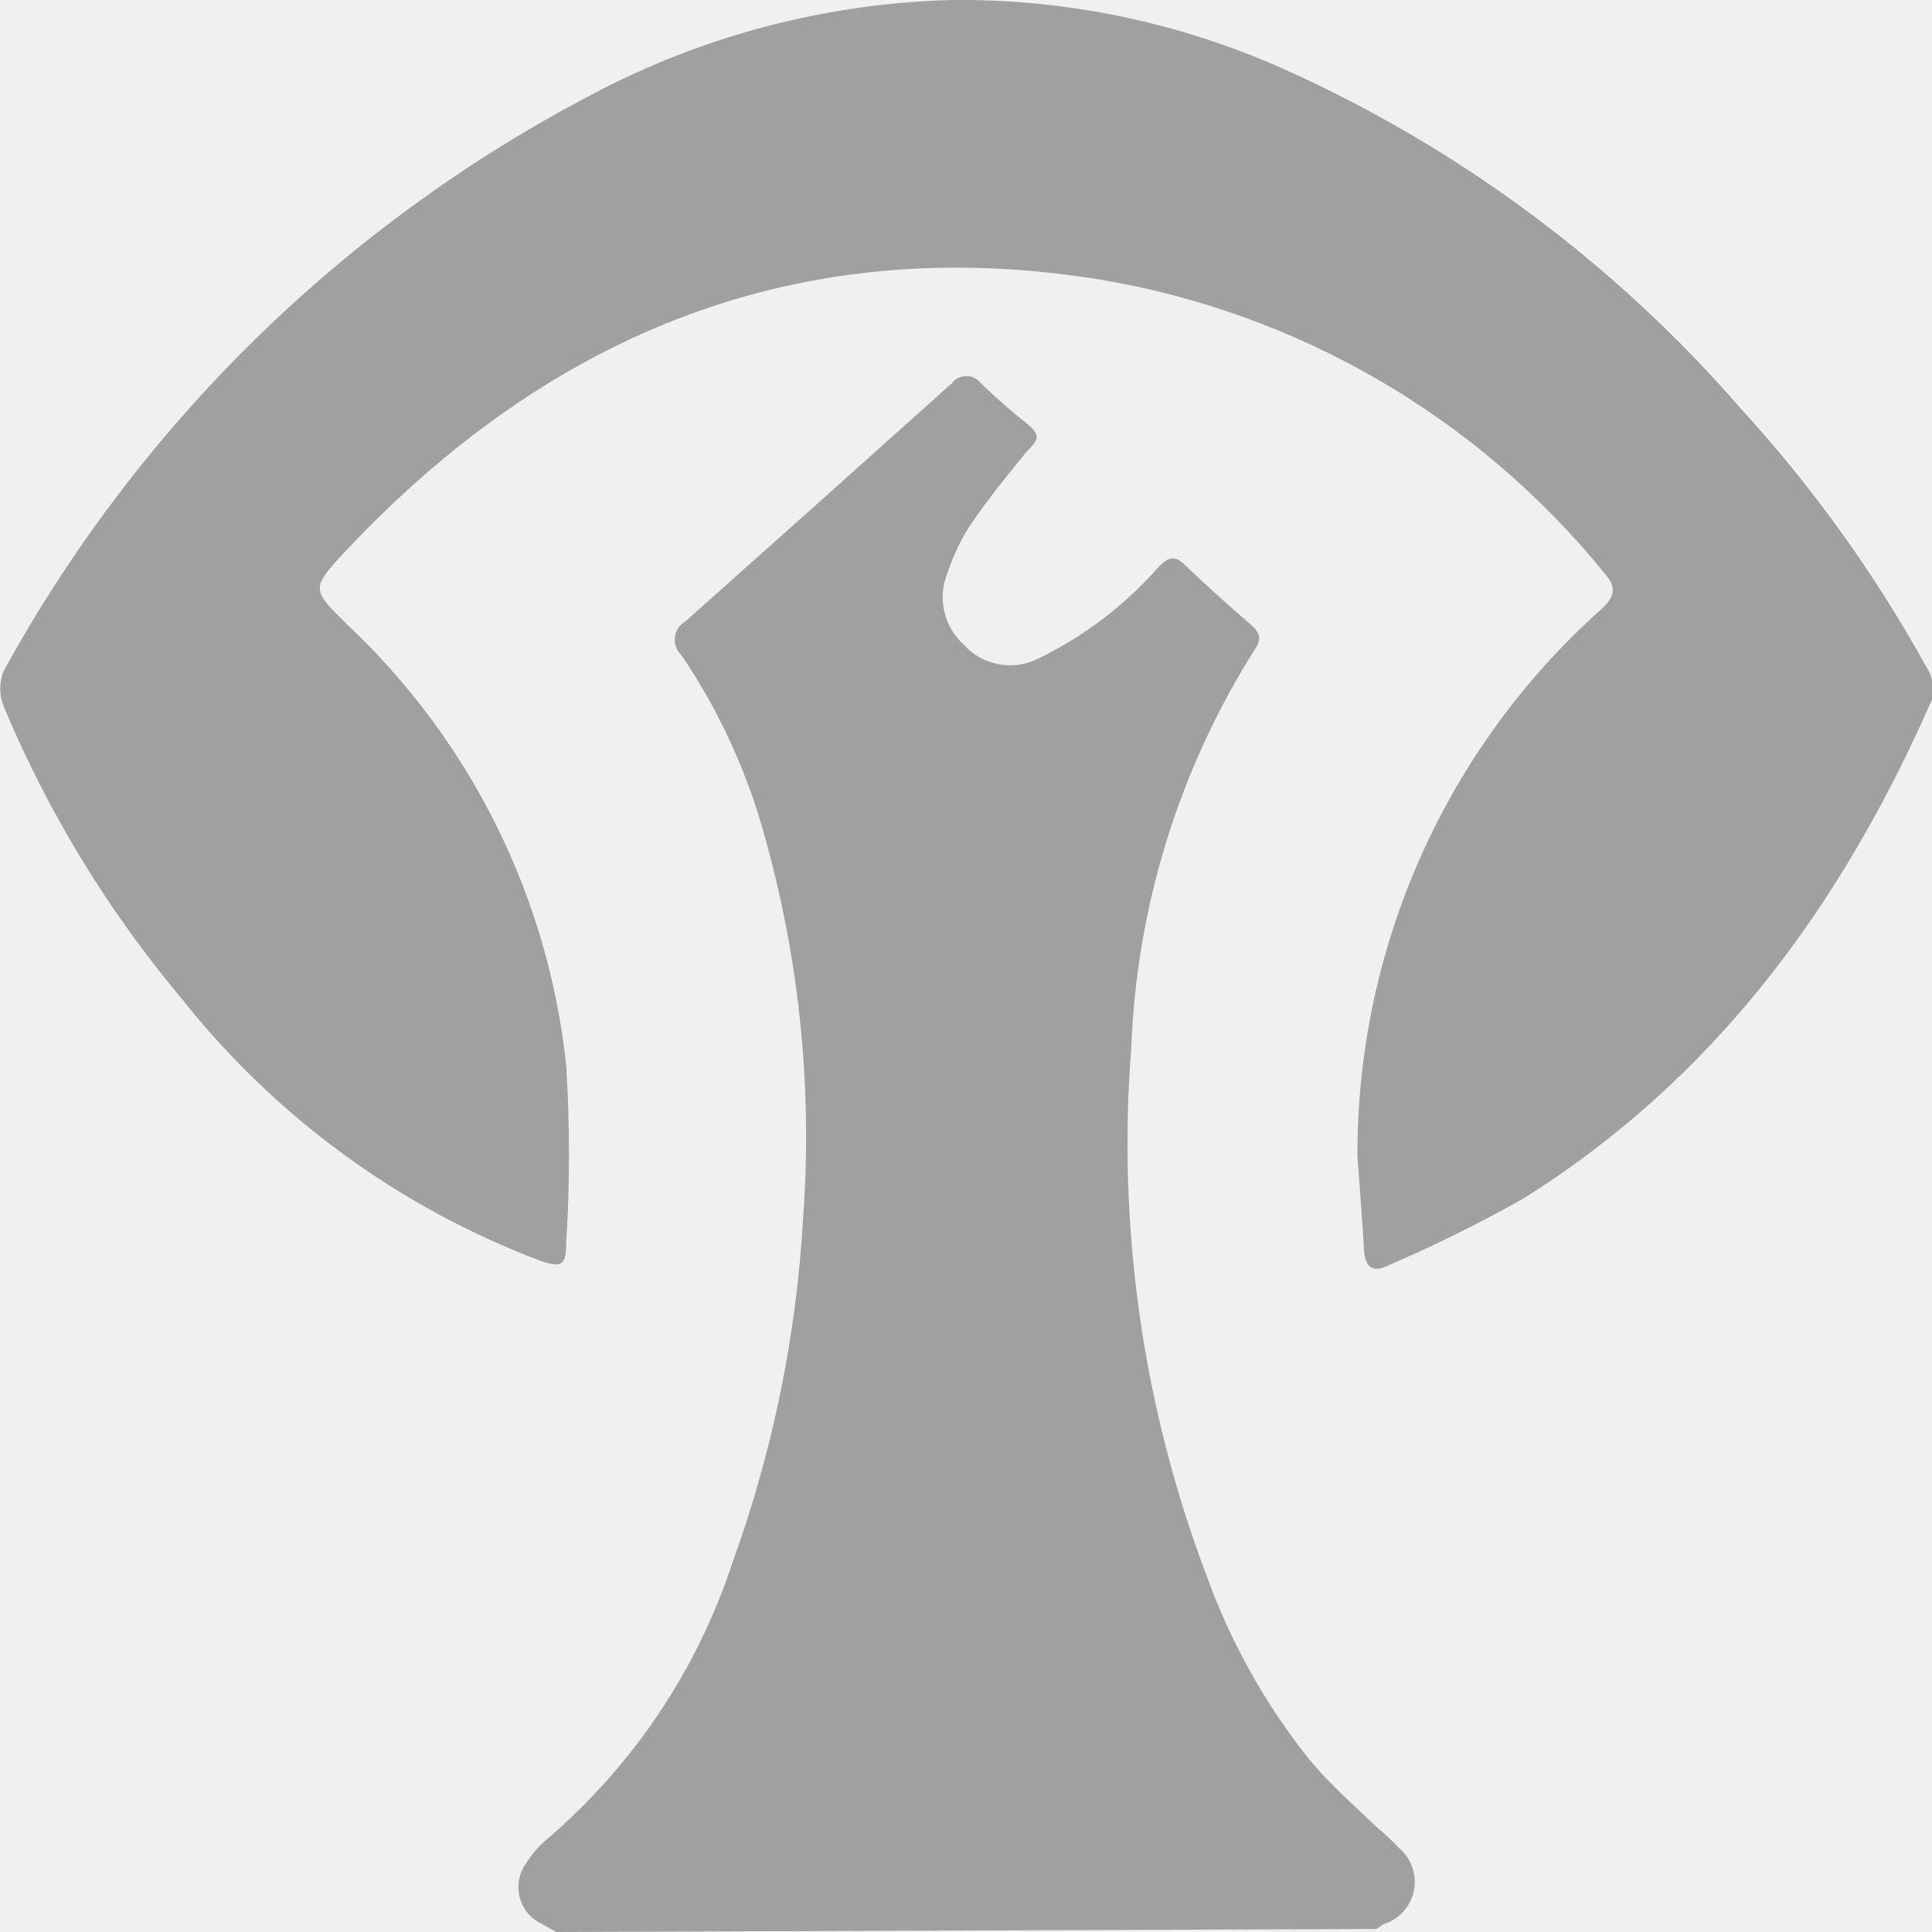
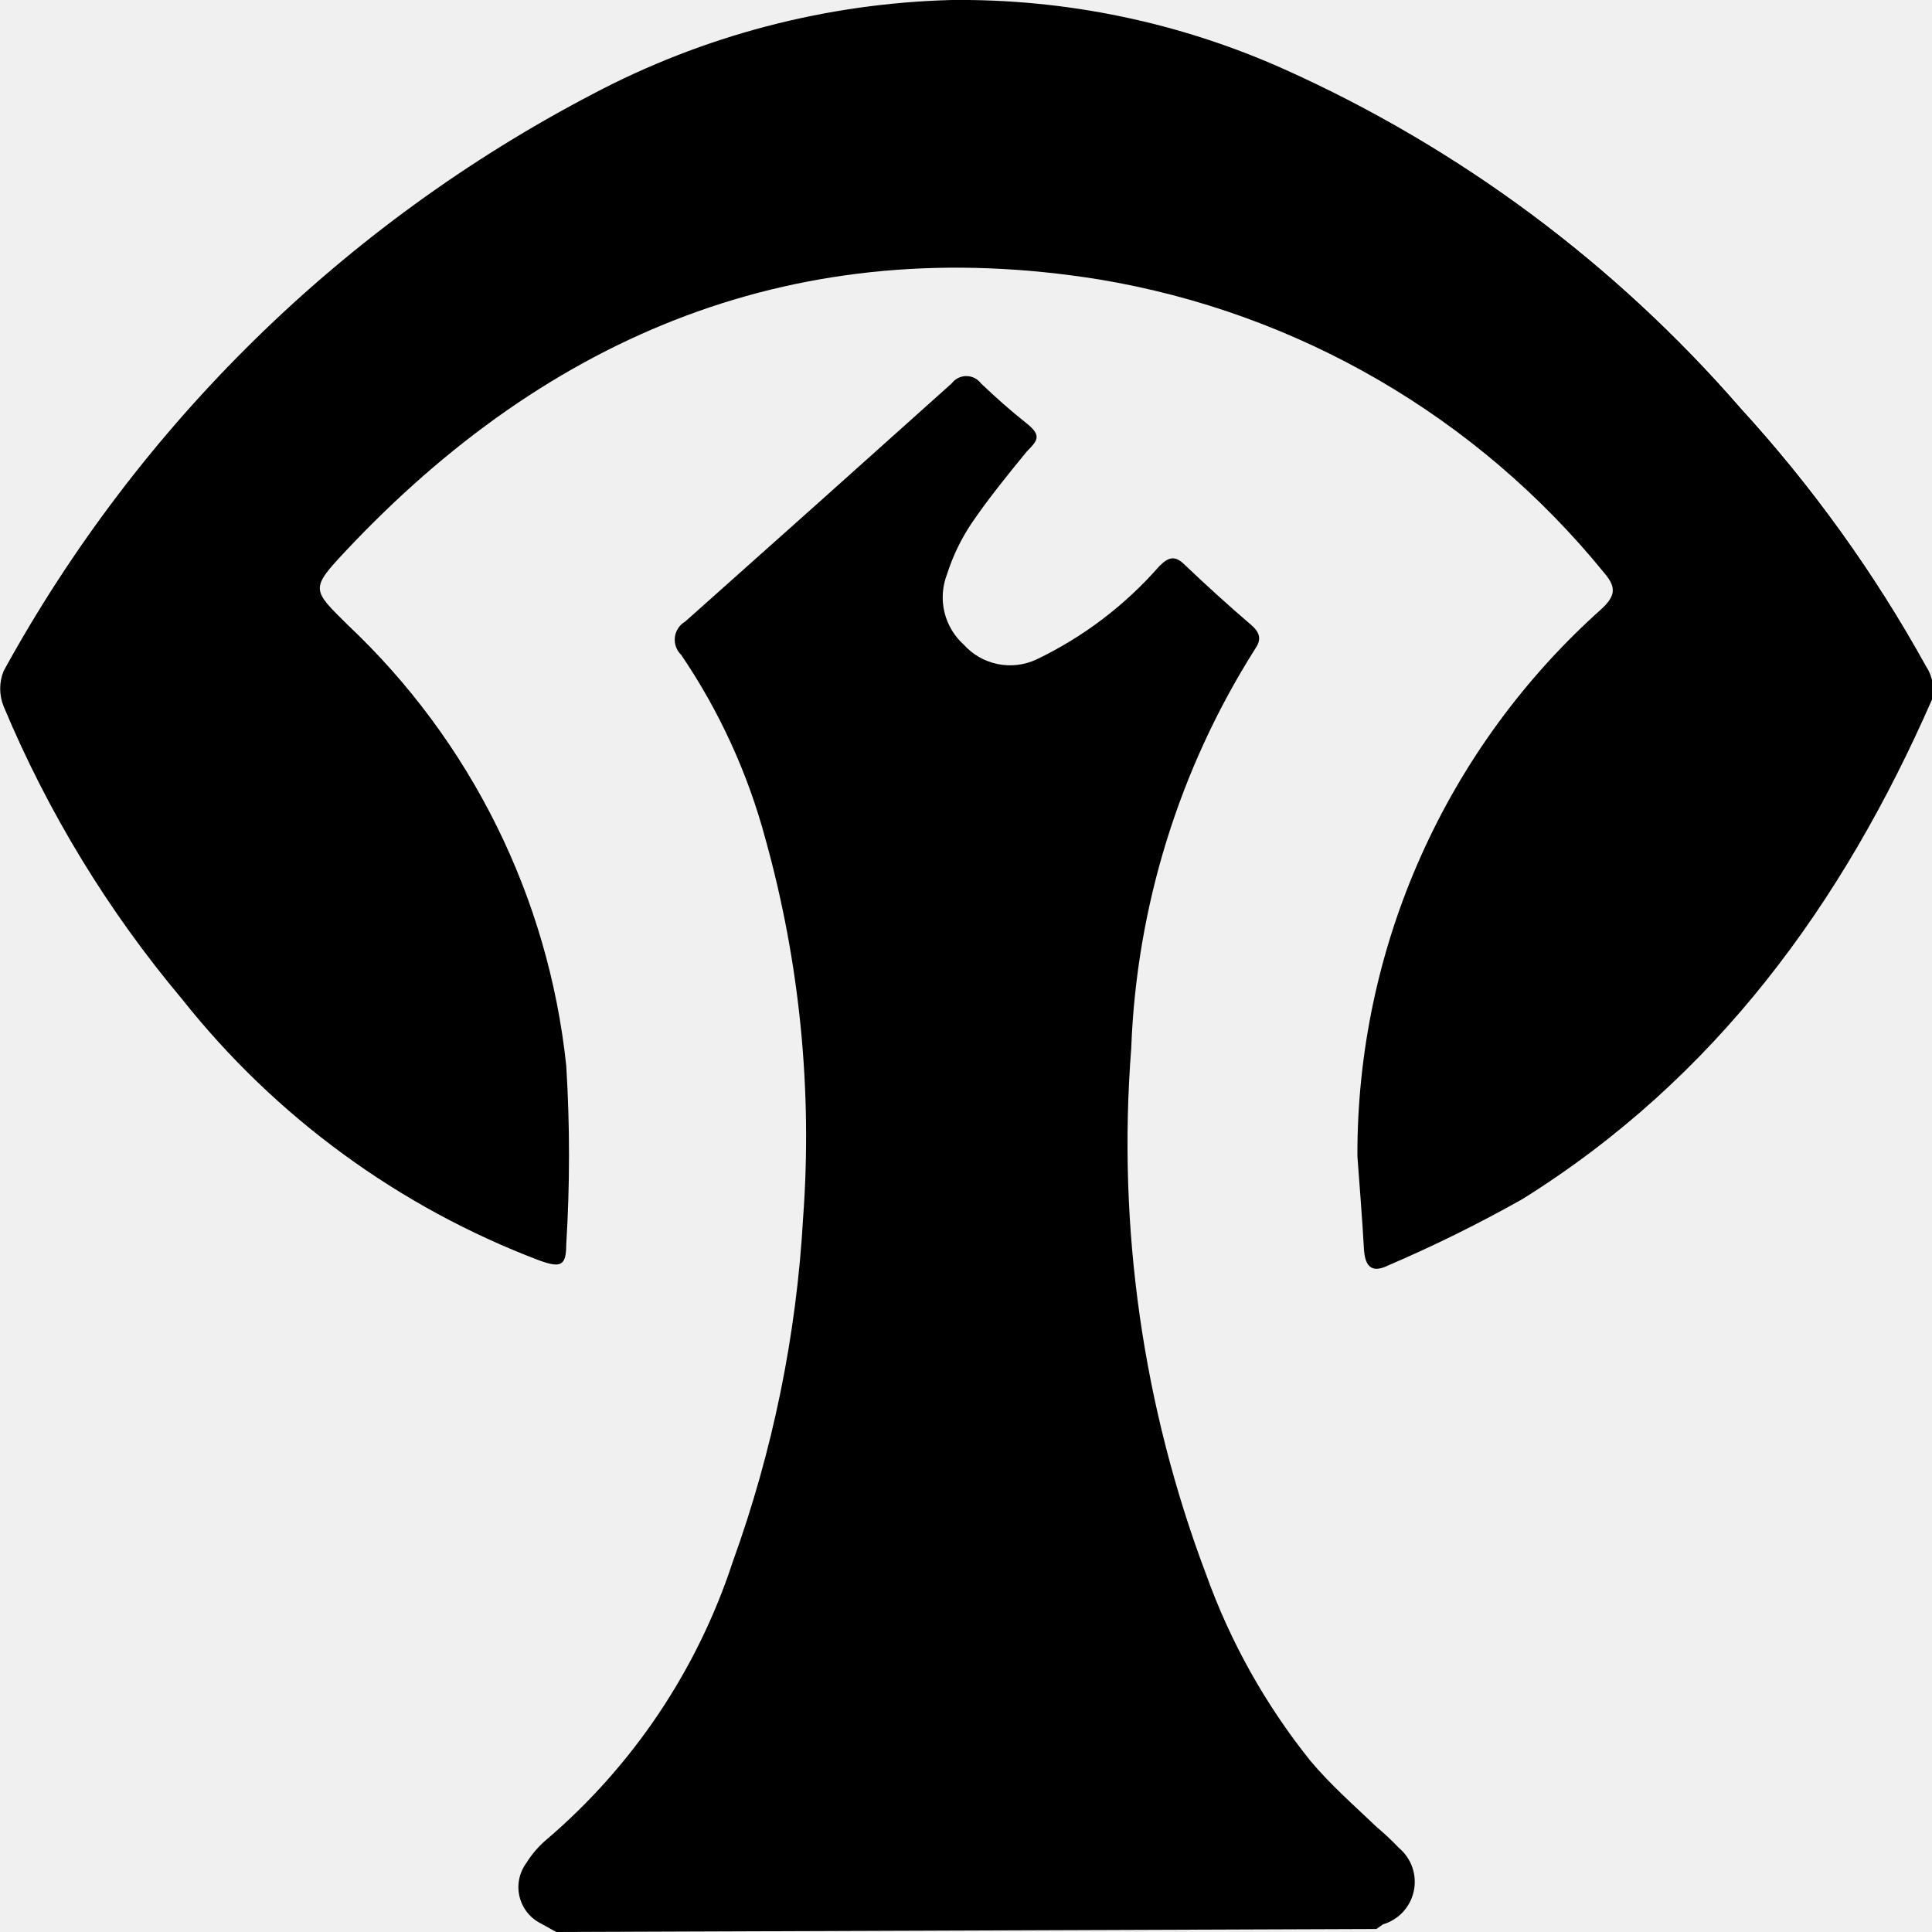
<svg xmlns="http://www.w3.org/2000/svg" width="58" height="58" viewBox="0 0 58 58" fill="none">
  <g clip-path="url(#clip0_435_2556)">
    <path d="M40.75 34.71C40.81 35.54 40.89 36.5 40.95 37.47C40.95 37.93 41.17 38.15 41.65 37.92C43.035 37.327 44.387 36.659 45.7 35.92C51.5 32.33 55.31 27.09 57.95 20.92C58.03 20.602 57.983 20.265 57.82 19.98C56.28 17.18 54.414 14.571 52.26 12.21C48.489 7.887 43.825 4.434 38.59 2.09C35.438 0.673 32.016 -0.04 28.56 -8.45115e-05C24.797 0.1 21.107 1.068 17.78 2.83C10.309 6.731 4.158 12.753 0.1 20.14C-0.04 20.483 -0.04 20.867 0.1 21.21C1.435 24.395 3.246 27.358 5.47 30C8.274 33.542 11.986 36.258 16.21 37.86C16.85 38.09 17.01 38.03 17.02 37.38C17.124 35.588 17.117 33.791 17 32C16.474 26.928 14.142 22.215 10.43 18.72C9.34 17.66 9.29 17.65 10.36 16.51C16.52 10 24 6.94 33 8.39C38.959 9.379 44.35 12.512 48.16 17.2C48.52 17.62 48.51 17.88 48.08 18.28C45.766 20.345 43.916 22.877 42.653 25.709C41.389 28.541 40.741 31.609 40.75 34.71Z" fill="white" />
-     <path d="M16.7 58L16.23 57.74C16.072 57.66 15.934 57.546 15.824 57.407C15.715 57.268 15.637 57.107 15.596 56.935C15.555 56.762 15.552 56.583 15.587 56.41C15.623 56.236 15.695 56.073 15.8 55.93C15.96 55.671 16.159 55.439 16.39 55.24C18.994 53.023 20.936 50.13 22 46.88C23.2 43.561 23.911 40.084 24.11 36.56C24.392 32.733 24.009 28.887 22.98 25.19C22.452 23.218 21.597 21.349 20.45 19.66C20.379 19.593 20.326 19.509 20.293 19.417C20.26 19.325 20.249 19.227 20.26 19.13C20.272 19.033 20.306 18.94 20.36 18.859C20.413 18.777 20.485 18.709 20.57 18.66C23.237 16.287 25.903 13.903 28.57 11.51C28.621 11.442 28.688 11.386 28.764 11.348C28.84 11.31 28.925 11.29 29.01 11.29C29.095 11.29 29.18 11.31 29.256 11.348C29.332 11.386 29.399 11.442 29.45 11.51C29.89 11.93 30.34 12.33 30.82 12.71C31.3 13.09 31.13 13.24 30.82 13.56C30.24 14.27 29.67 14.97 29.16 15.72C28.847 16.19 28.602 16.702 28.43 17.24C28.29 17.601 28.262 17.996 28.352 18.373C28.441 18.75 28.642 19.09 28.93 19.35C29.197 19.649 29.553 19.854 29.946 19.935C30.338 20.016 30.746 19.968 31.11 19.8C32.517 19.127 33.773 18.174 34.8 17C35.06 16.74 35.26 16.65 35.56 16.95C36.2 17.56 36.86 18.16 37.56 18.76C37.81 18.98 37.89 19.18 37.68 19.48C35.4 23.081 34.117 27.221 33.96 31.48C33.541 36.845 34.309 42.236 36.21 47.27C36.934 49.29 37.989 51.175 39.33 52.85C39.93 53.57 40.65 54.2 41.33 54.85C41.562 55.044 41.782 55.251 41.99 55.47C42.176 55.624 42.316 55.825 42.397 56.053C42.477 56.28 42.493 56.525 42.445 56.761C42.397 56.997 42.285 57.216 42.122 57.394C41.959 57.572 41.751 57.702 41.52 57.77L41.32 57.91L16.7 58Z" fill="#a0a0a0" />
-     <path d="M40.75 34.71C40.741 31.609 41.389 28.541 42.653 25.709C43.916 22.877 45.766 20.345 48.08 18.28C48.51 17.88 48.52 17.62 48.16 17.2C44.35 12.512 38.959 9.379 33 8.39C24 6.94 16.52 10 10.37 16.55C9.3 17.69 9.37 17.7 10.44 18.76C14.14 22.247 16.468 26.944 17 32C17.11 33.785 17.11 35.575 17 37.36C17 38.01 16.83 38.07 16.19 37.84C11.975 36.241 8.271 33.532 5.47 30C3.249 27.358 1.442 24.394 0.11 21.21C-0.03 20.867 -0.03 20.483 0.11 20.14C4.165 12.755 10.313 6.732 17.78 2.83C21.107 1.068 24.797 0.1 28.56 7.27274e-05C32.005 -0.039 35.417 0.671 38.56 2.08C43.812 4.438 48.487 7.912 52.26 12.26C54.412 14.612 56.278 17.21 57.82 20C57.917 20.145 57.983 20.309 58.014 20.481C58.045 20.653 58.041 20.83 58 21C55.31 27.14 51.5 32.38 45.7 36C44.387 36.739 43.035 37.407 41.65 38C41.17 38.23 40.99 38 40.95 37.55C40.89 36.5 40.81 35.54 40.75 34.71Z" fill="#a0a0a0" />
+     <path d="M16.7 58L16.23 57.74C16.072 57.66 15.934 57.546 15.824 57.407C15.715 57.268 15.637 57.107 15.596 56.935C15.555 56.762 15.552 56.583 15.587 56.41C15.623 56.236 15.695 56.073 15.8 55.93C15.96 55.671 16.159 55.439 16.39 55.24C18.994 53.023 20.936 50.13 22 46.88C23.2 43.561 23.911 40.084 24.11 36.56C24.392 32.733 24.009 28.887 22.98 25.19C22.452 23.218 21.597 21.349 20.45 19.66C20.379 19.593 20.326 19.509 20.293 19.417C20.26 19.325 20.249 19.227 20.26 19.13C20.272 19.033 20.306 18.94 20.36 18.859C20.413 18.777 20.485 18.709 20.57 18.66C23.237 16.287 25.903 13.903 28.57 11.51C28.621 11.442 28.688 11.386 28.764 11.348C28.84 11.31 28.925 11.29 29.01 11.29C29.095 11.29 29.18 11.31 29.256 11.348C29.332 11.386 29.399 11.442 29.45 11.51C29.89 11.93 30.34 12.33 30.82 12.71C31.3 13.09 31.13 13.24 30.82 13.56C30.24 14.27 29.67 14.97 29.16 15.72C28.847 16.19 28.602 16.702 28.43 17.24C28.29 17.601 28.262 17.996 28.352 18.373C28.441 18.75 28.642 19.09 28.93 19.35C29.197 19.649 29.553 19.854 29.946 19.935C30.338 20.016 30.746 19.968 31.11 19.8C32.517 19.127 33.773 18.174 34.8 17C35.06 16.74 35.26 16.65 35.56 16.95C36.2 17.56 36.86 18.16 37.56 18.76C37.81 18.98 37.89 19.18 37.68 19.48C35.4 23.081 34.117 27.221 33.96 31.48C33.541 36.845 34.309 42.236 36.21 47.27C36.934 49.29 37.989 51.175 39.33 52.85C39.93 53.57 40.65 54.2 41.33 54.85C41.562 55.044 41.782 55.251 41.99 55.47C42.176 55.624 42.316 55.825 42.397 56.053C42.477 56.28 42.493 56.525 42.445 56.761C42.397 56.997 42.285 57.216 42.122 57.394C41.959 57.572 41.751 57.702 41.52 57.77L41.32 57.91L16.7 58Z" fill="#000000" />
+     <path d="M40.75 34.71C40.741 31.609 41.389 28.541 42.653 25.709C43.916 22.877 45.766 20.345 48.08 18.28C48.51 17.88 48.52 17.62 48.16 17.2C44.35 12.512 38.959 9.379 33 8.39C24 6.94 16.52 10 10.37 16.55C9.3 17.69 9.37 17.7 10.44 18.76C14.14 22.247 16.468 26.944 17 32C17.11 33.785 17.11 35.575 17 37.36C17 38.01 16.83 38.07 16.19 37.84C11.975 36.241 8.271 33.532 5.47 30C3.249 27.358 1.442 24.394 0.11 21.21C-0.03 20.867 -0.03 20.483 0.11 20.14C4.165 12.755 10.313 6.732 17.78 2.83C21.107 1.068 24.797 0.1 28.56 7.27274e-05C32.005 -0.039 35.417 0.671 38.56 2.08C43.812 4.438 48.487 7.912 52.26 12.26C54.412 14.612 56.278 17.21 57.82 20C57.917 20.145 57.983 20.309 58.014 20.481C58.045 20.653 58.041 20.83 58 21C55.31 27.14 51.5 32.38 45.7 36C44.387 36.739 43.035 37.407 41.65 38C41.17 38.23 40.99 38 40.95 37.55C40.89 36.5 40.81 35.54 40.75 34.71Z" fill="#000000" />
  </g>
  <defs>
    <clipPath id="clip0_435_2556">
      <rect width="58" height="58" fill="white" />
    </clipPath>
  </defs>
</svg>
